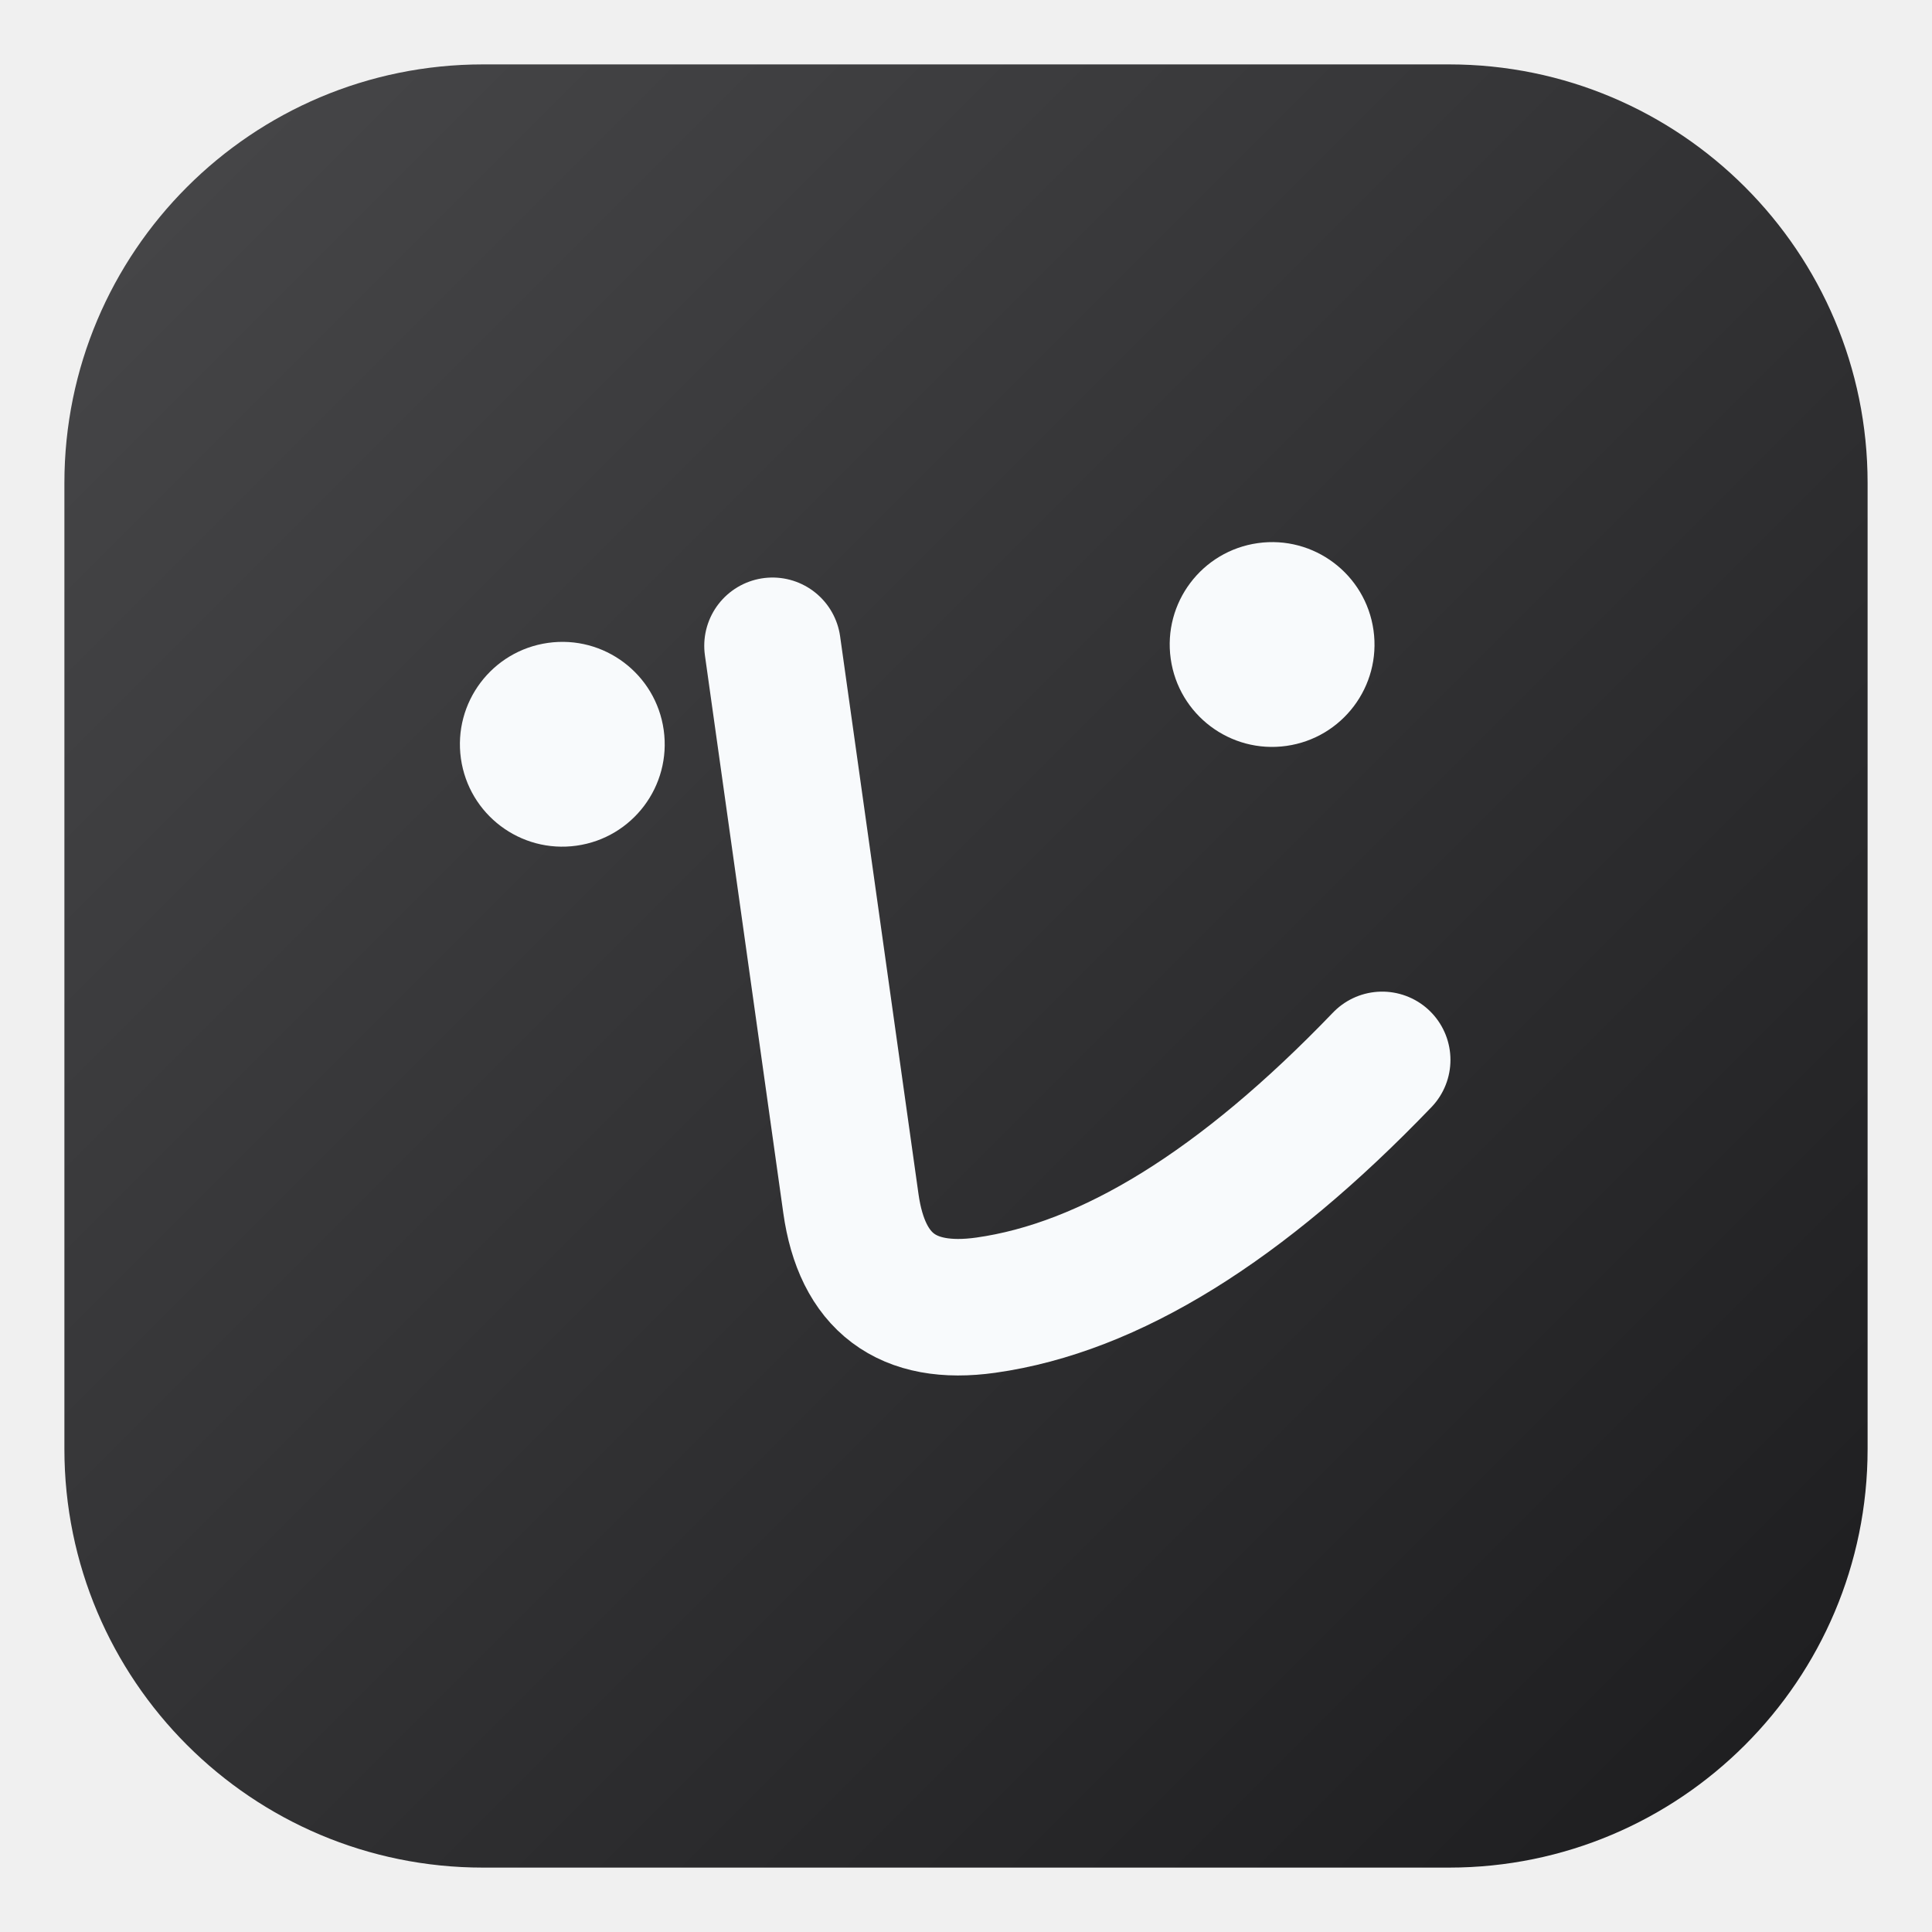
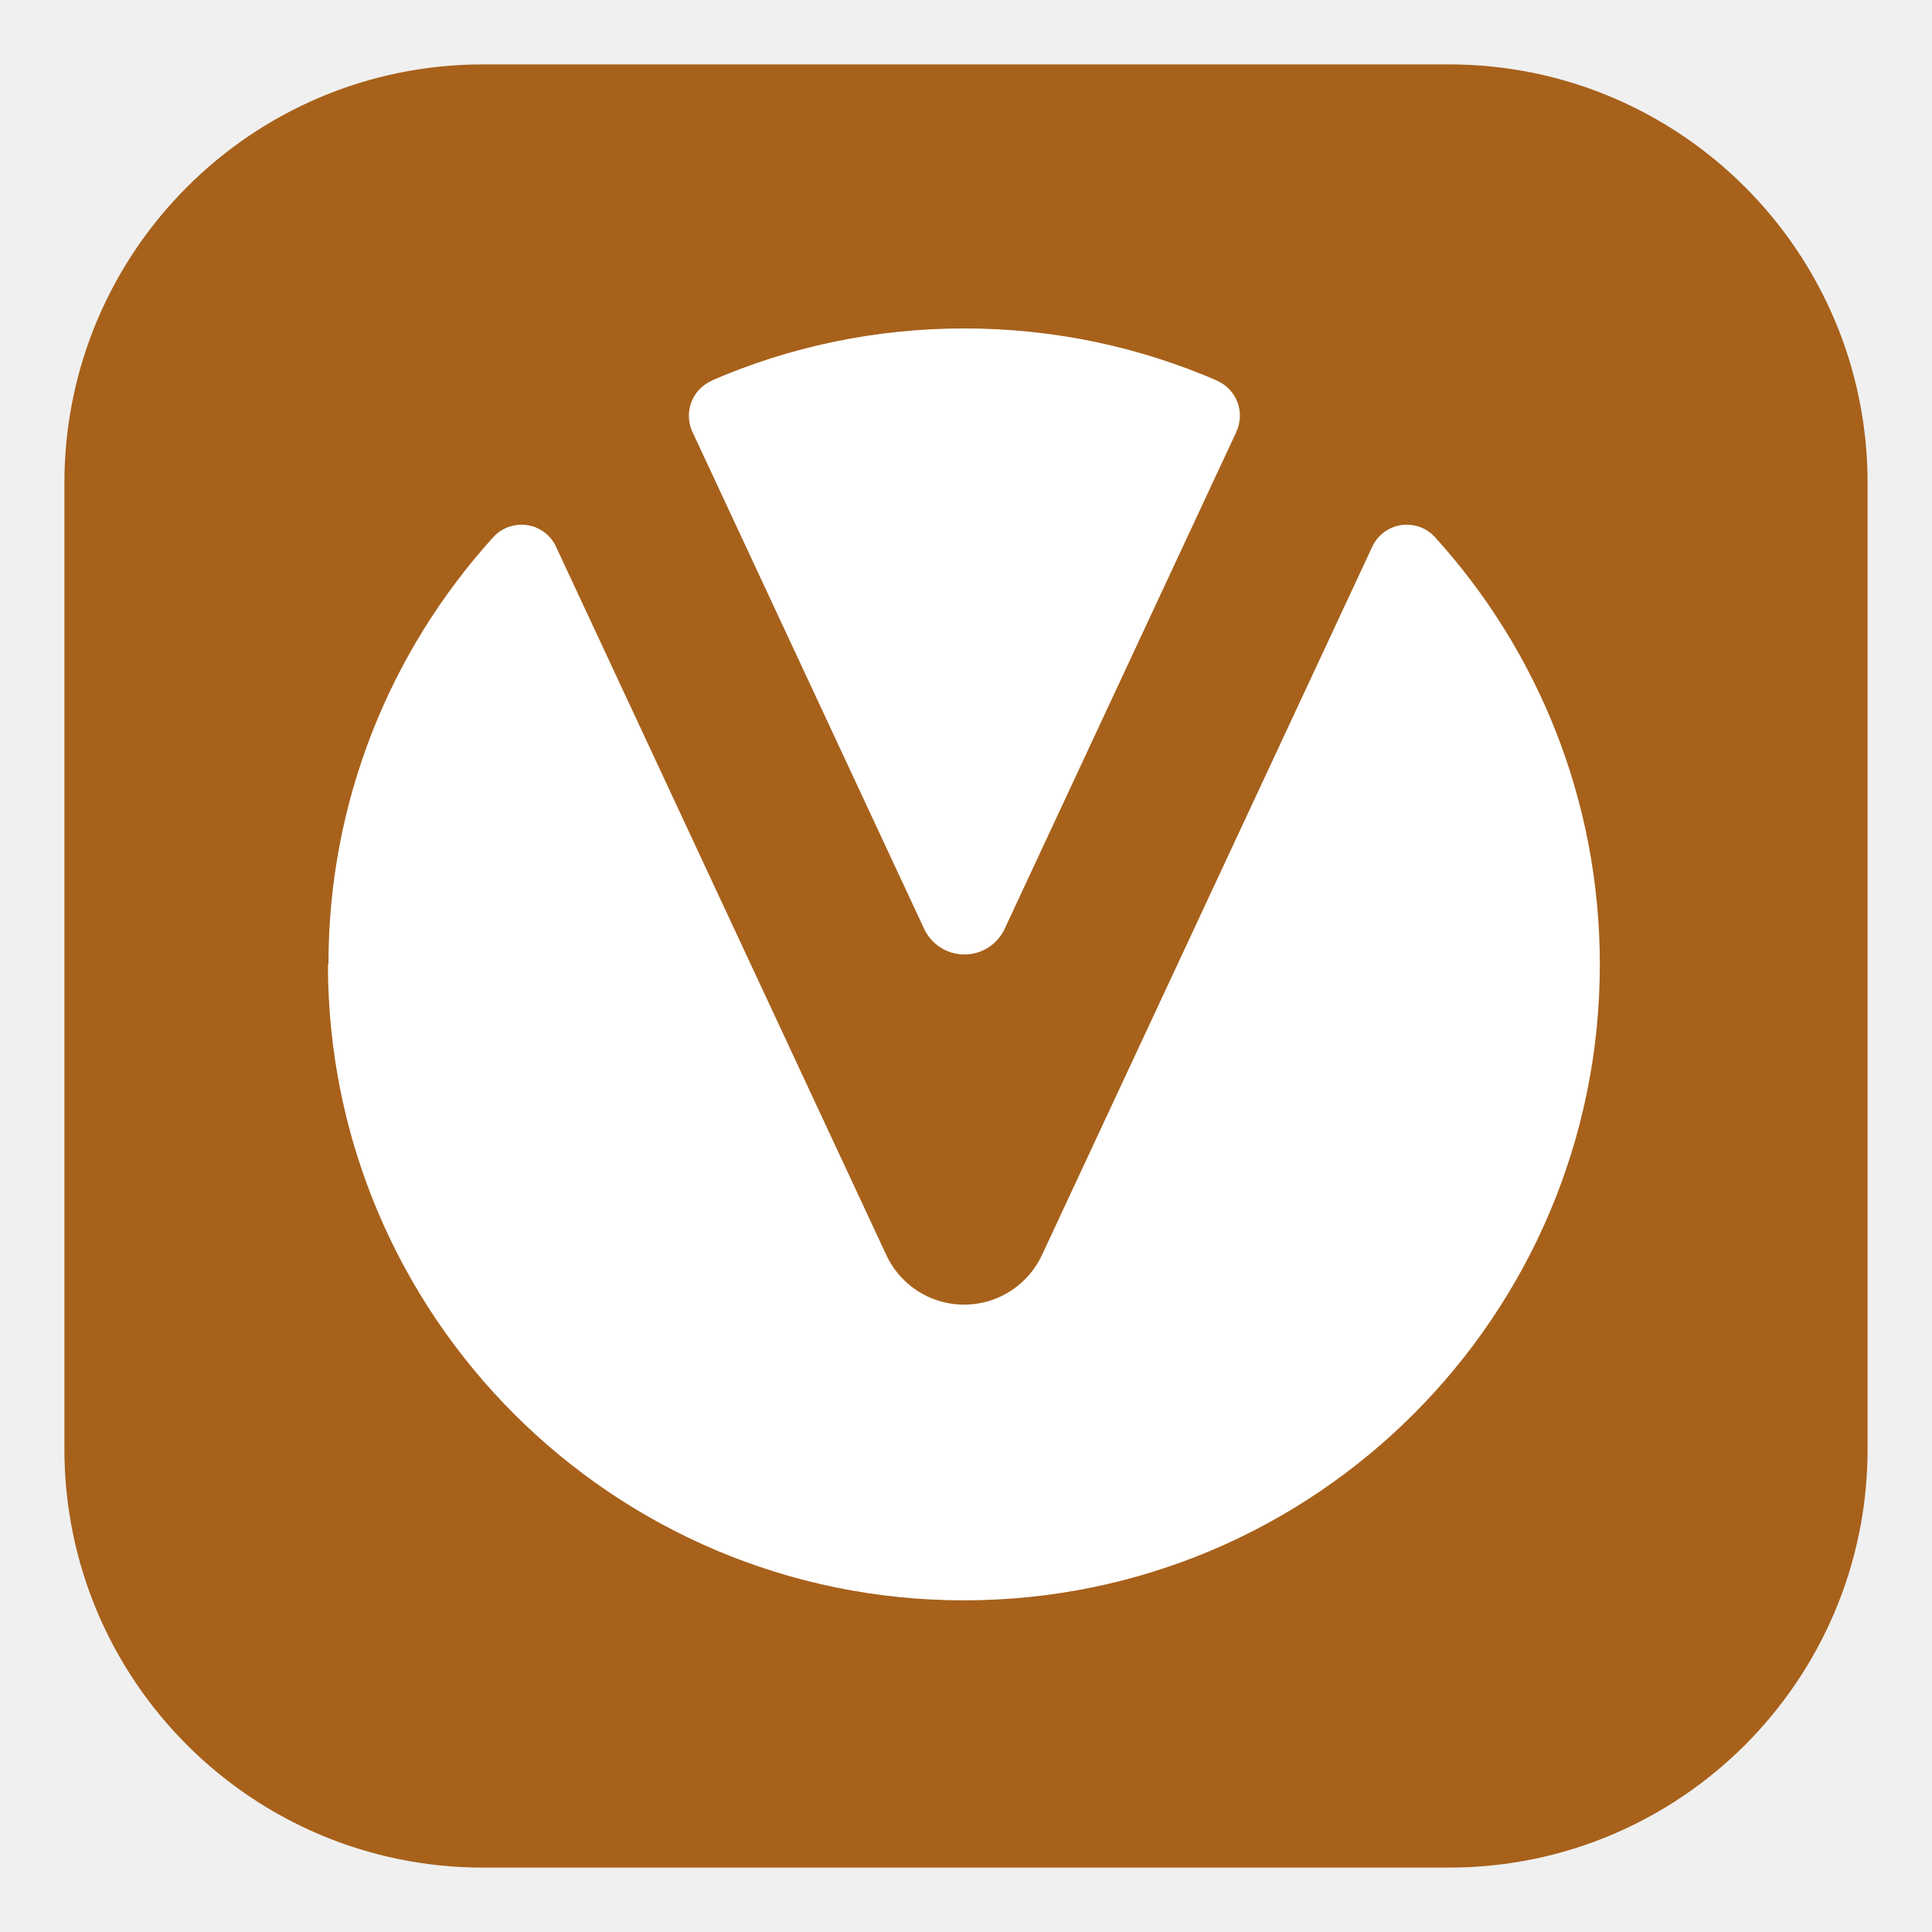
<svg xmlns="http://www.w3.org/2000/svg" viewBox="0 0 240 240" fill="none">
-   <defs>
-     <linearGradient id="tile" x1="0" y1="0" x2="1" y2="1">
-       <stop offset="0" stop-color="#48484a" />
-       <stop offset="1" stop-color="#1c1c1e" />
-     </linearGradient>
-   </defs>
-   <rect x="8" y="8" width="224" height="224" rx="52" fill="url(#tile)" />
-   <g transform="translate(-8.54 -11.59) scale(1.06)">
-     <g transform="rotate(-8 120 124)">
-       <path d="M 104 84 V 150 Q 104 164 118 164 Q 140 164 168 142" fill="none" stroke="#f8fafc" stroke-width="16" stroke-linecap="round" stroke-linejoin="round" />
-       <circle cx="78" cy="92" r="12" fill="#f8fafc" />
-       <circle cx="162" cy="92" r="12" fill="#f8fafc" />
-     </g>
+   <rect x="8" y="8" width="224" height="224" rx="52" fill="#a7611b" />
+   <g transform="translate(40.8 40.8) scale(1.58)">
+     <path d="M0,50c0,-12.93 4.91,-24.71 12.96,-33.59l0.00,0.00c0.54,-0.60 1.34,-0.98 2.22,-0.98c1.22,0 2.28,0.73 2.74,1.79l25.88,55.50c1.04,2.37 3.41,4.03 6.18,4.03c2.76,0 5.13,-1.65 6.18,-4.03l25.88,-55.50c0.46,-1.05 1.51,-1.79 2.74,-1.79c0.88,0 1.67,0.37 2.22,0.98l0.00,-0.00c8.05,8.87 12.96,20.66 12.96,33.59c0,27.61 -22.38,50 -50,50c-27.61,0 -50,-22.38 -50,-50zM30.12,4.10c6.09,-2.64 12.81,-4.10 19.87,-4.10c7.06,0 13.78,1.46 19.87,4.10l-0.00,0.01c1.06,0.46 1.80,1.52 1.80,2.75c0,0.47 -0.11,0.92 -0.30,1.32l-18.16,38.95c-0.54,1.23 -1.77,2.09 -3.20,2.09c-1.43,0 -2.66,-0.86 -3.20,-2.09l-18.16,-38.95c-0.19,-0.39 -0.30,-0.84 -0.30,-1.32c0,-1.23 0.74,-2.29 1.80,-2.75z" fill="#ffffff" />
  </g>
</svg>
